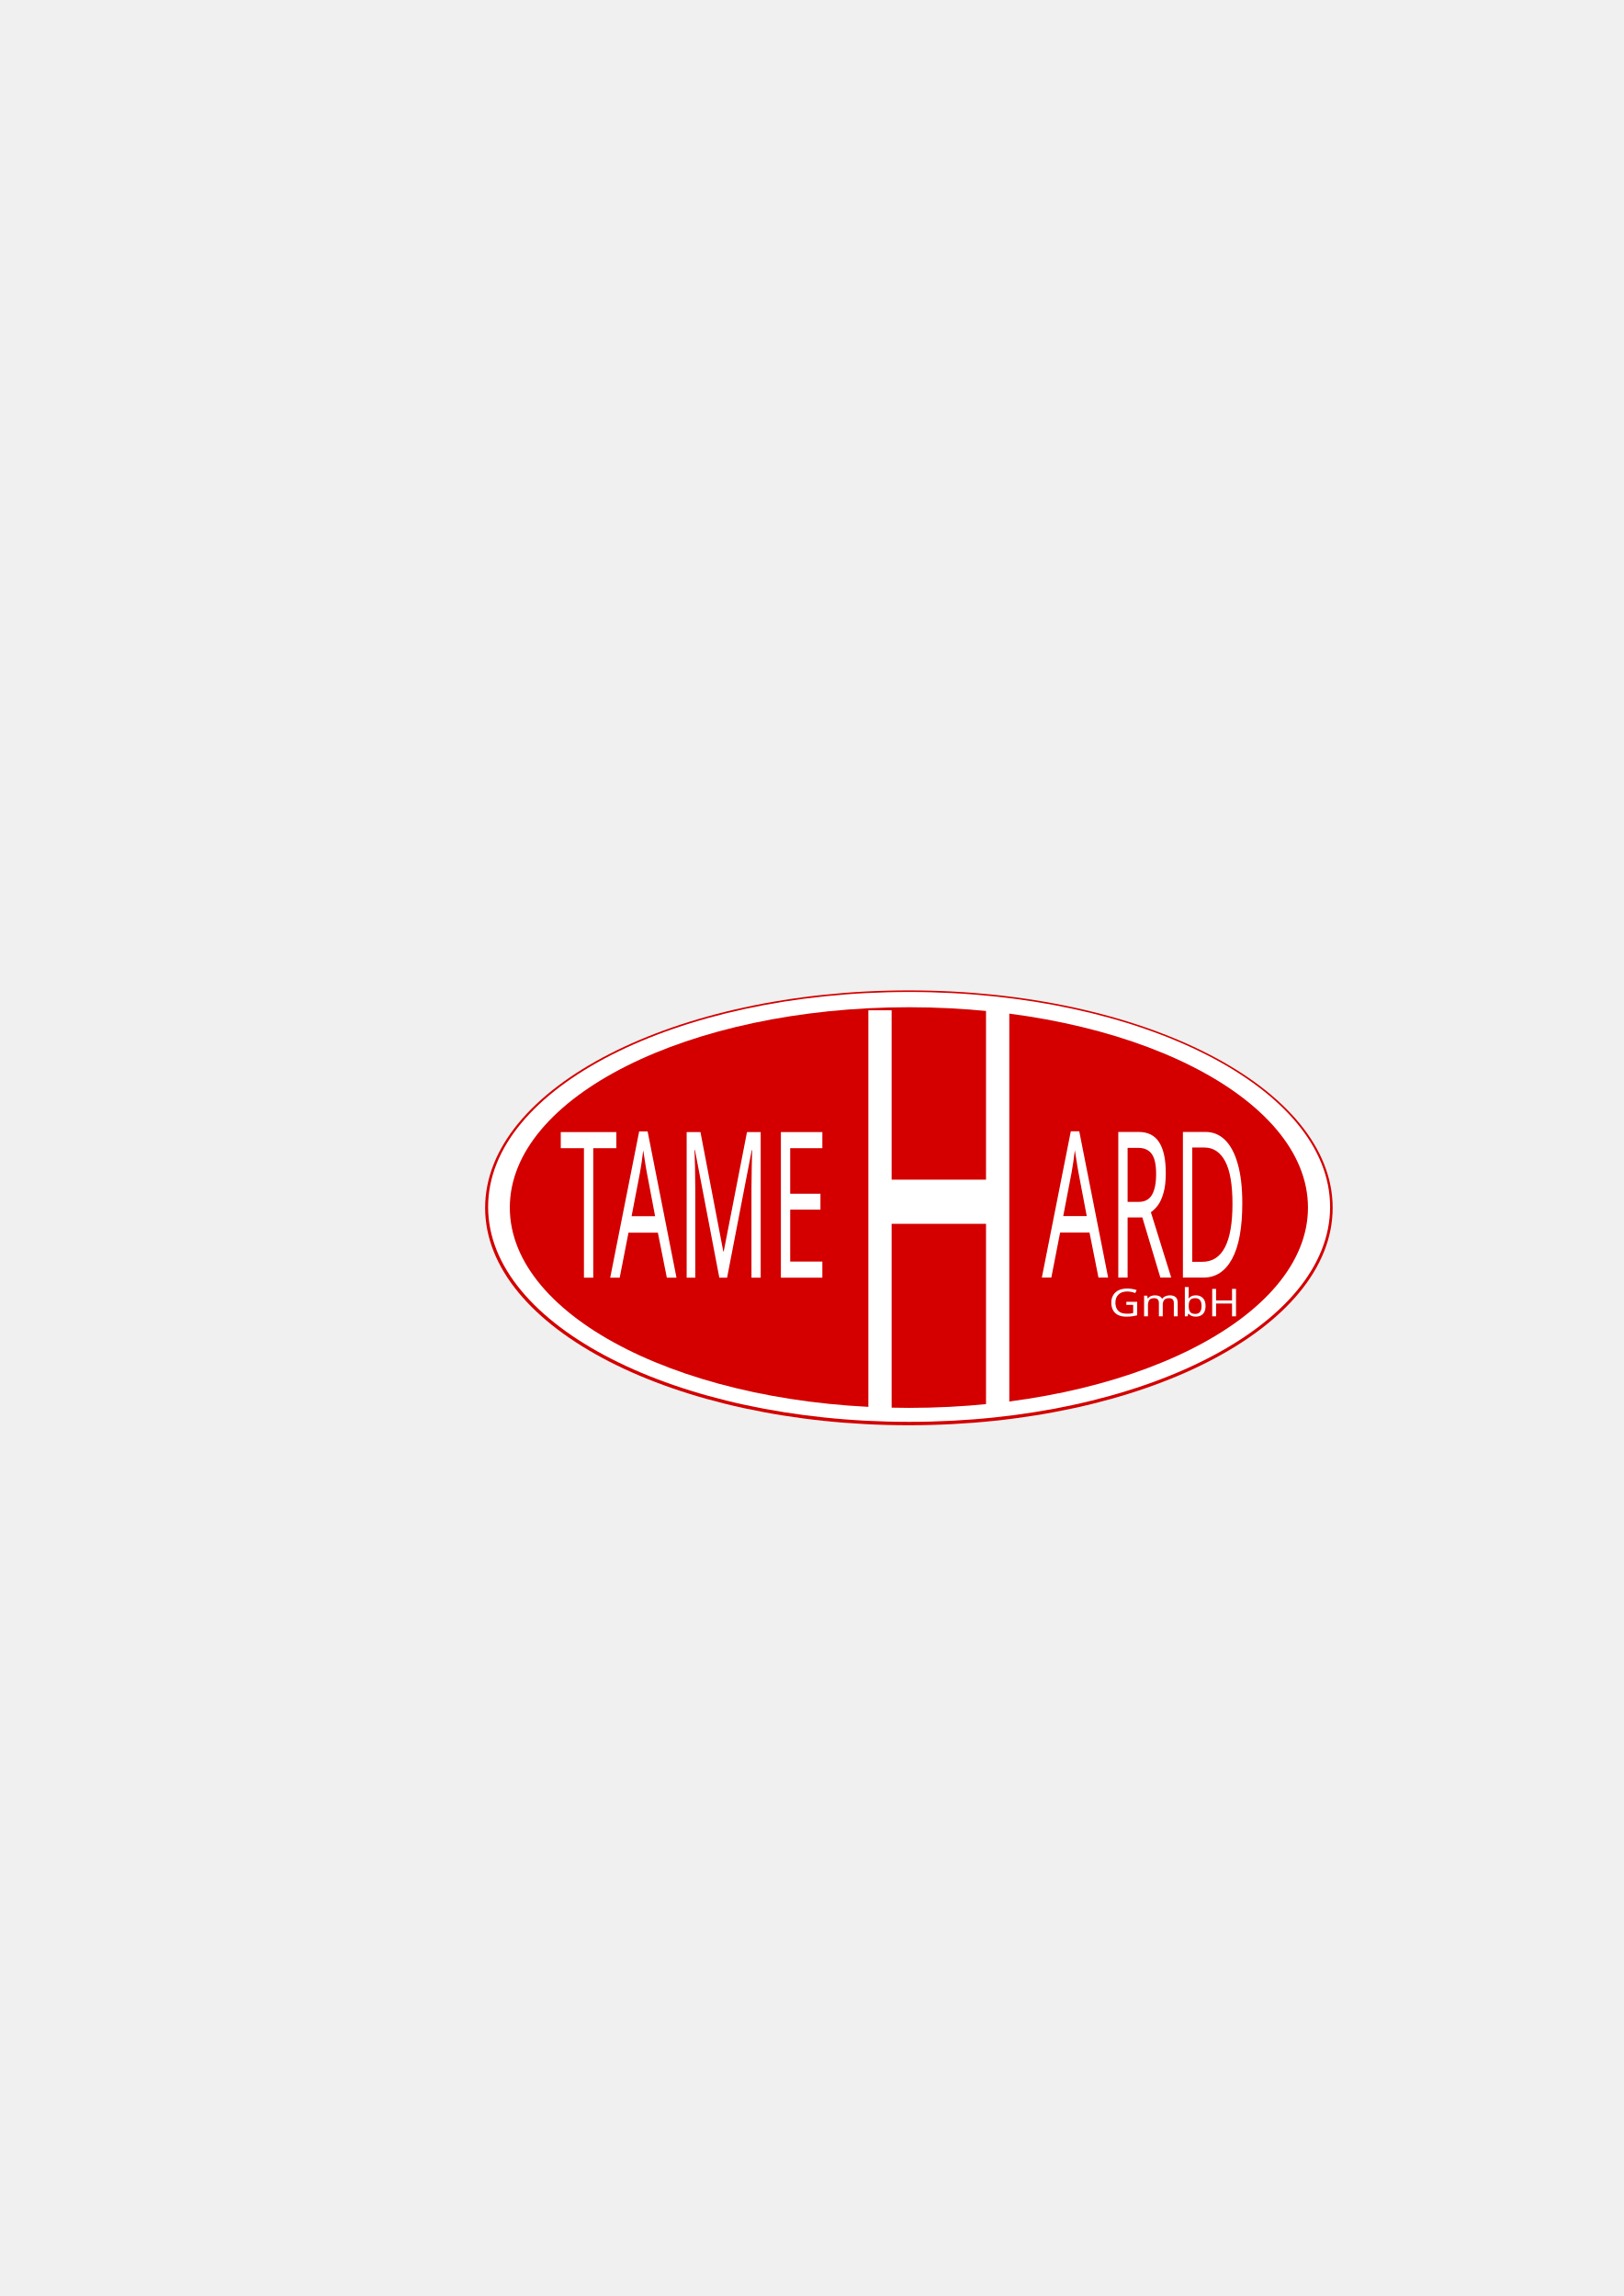
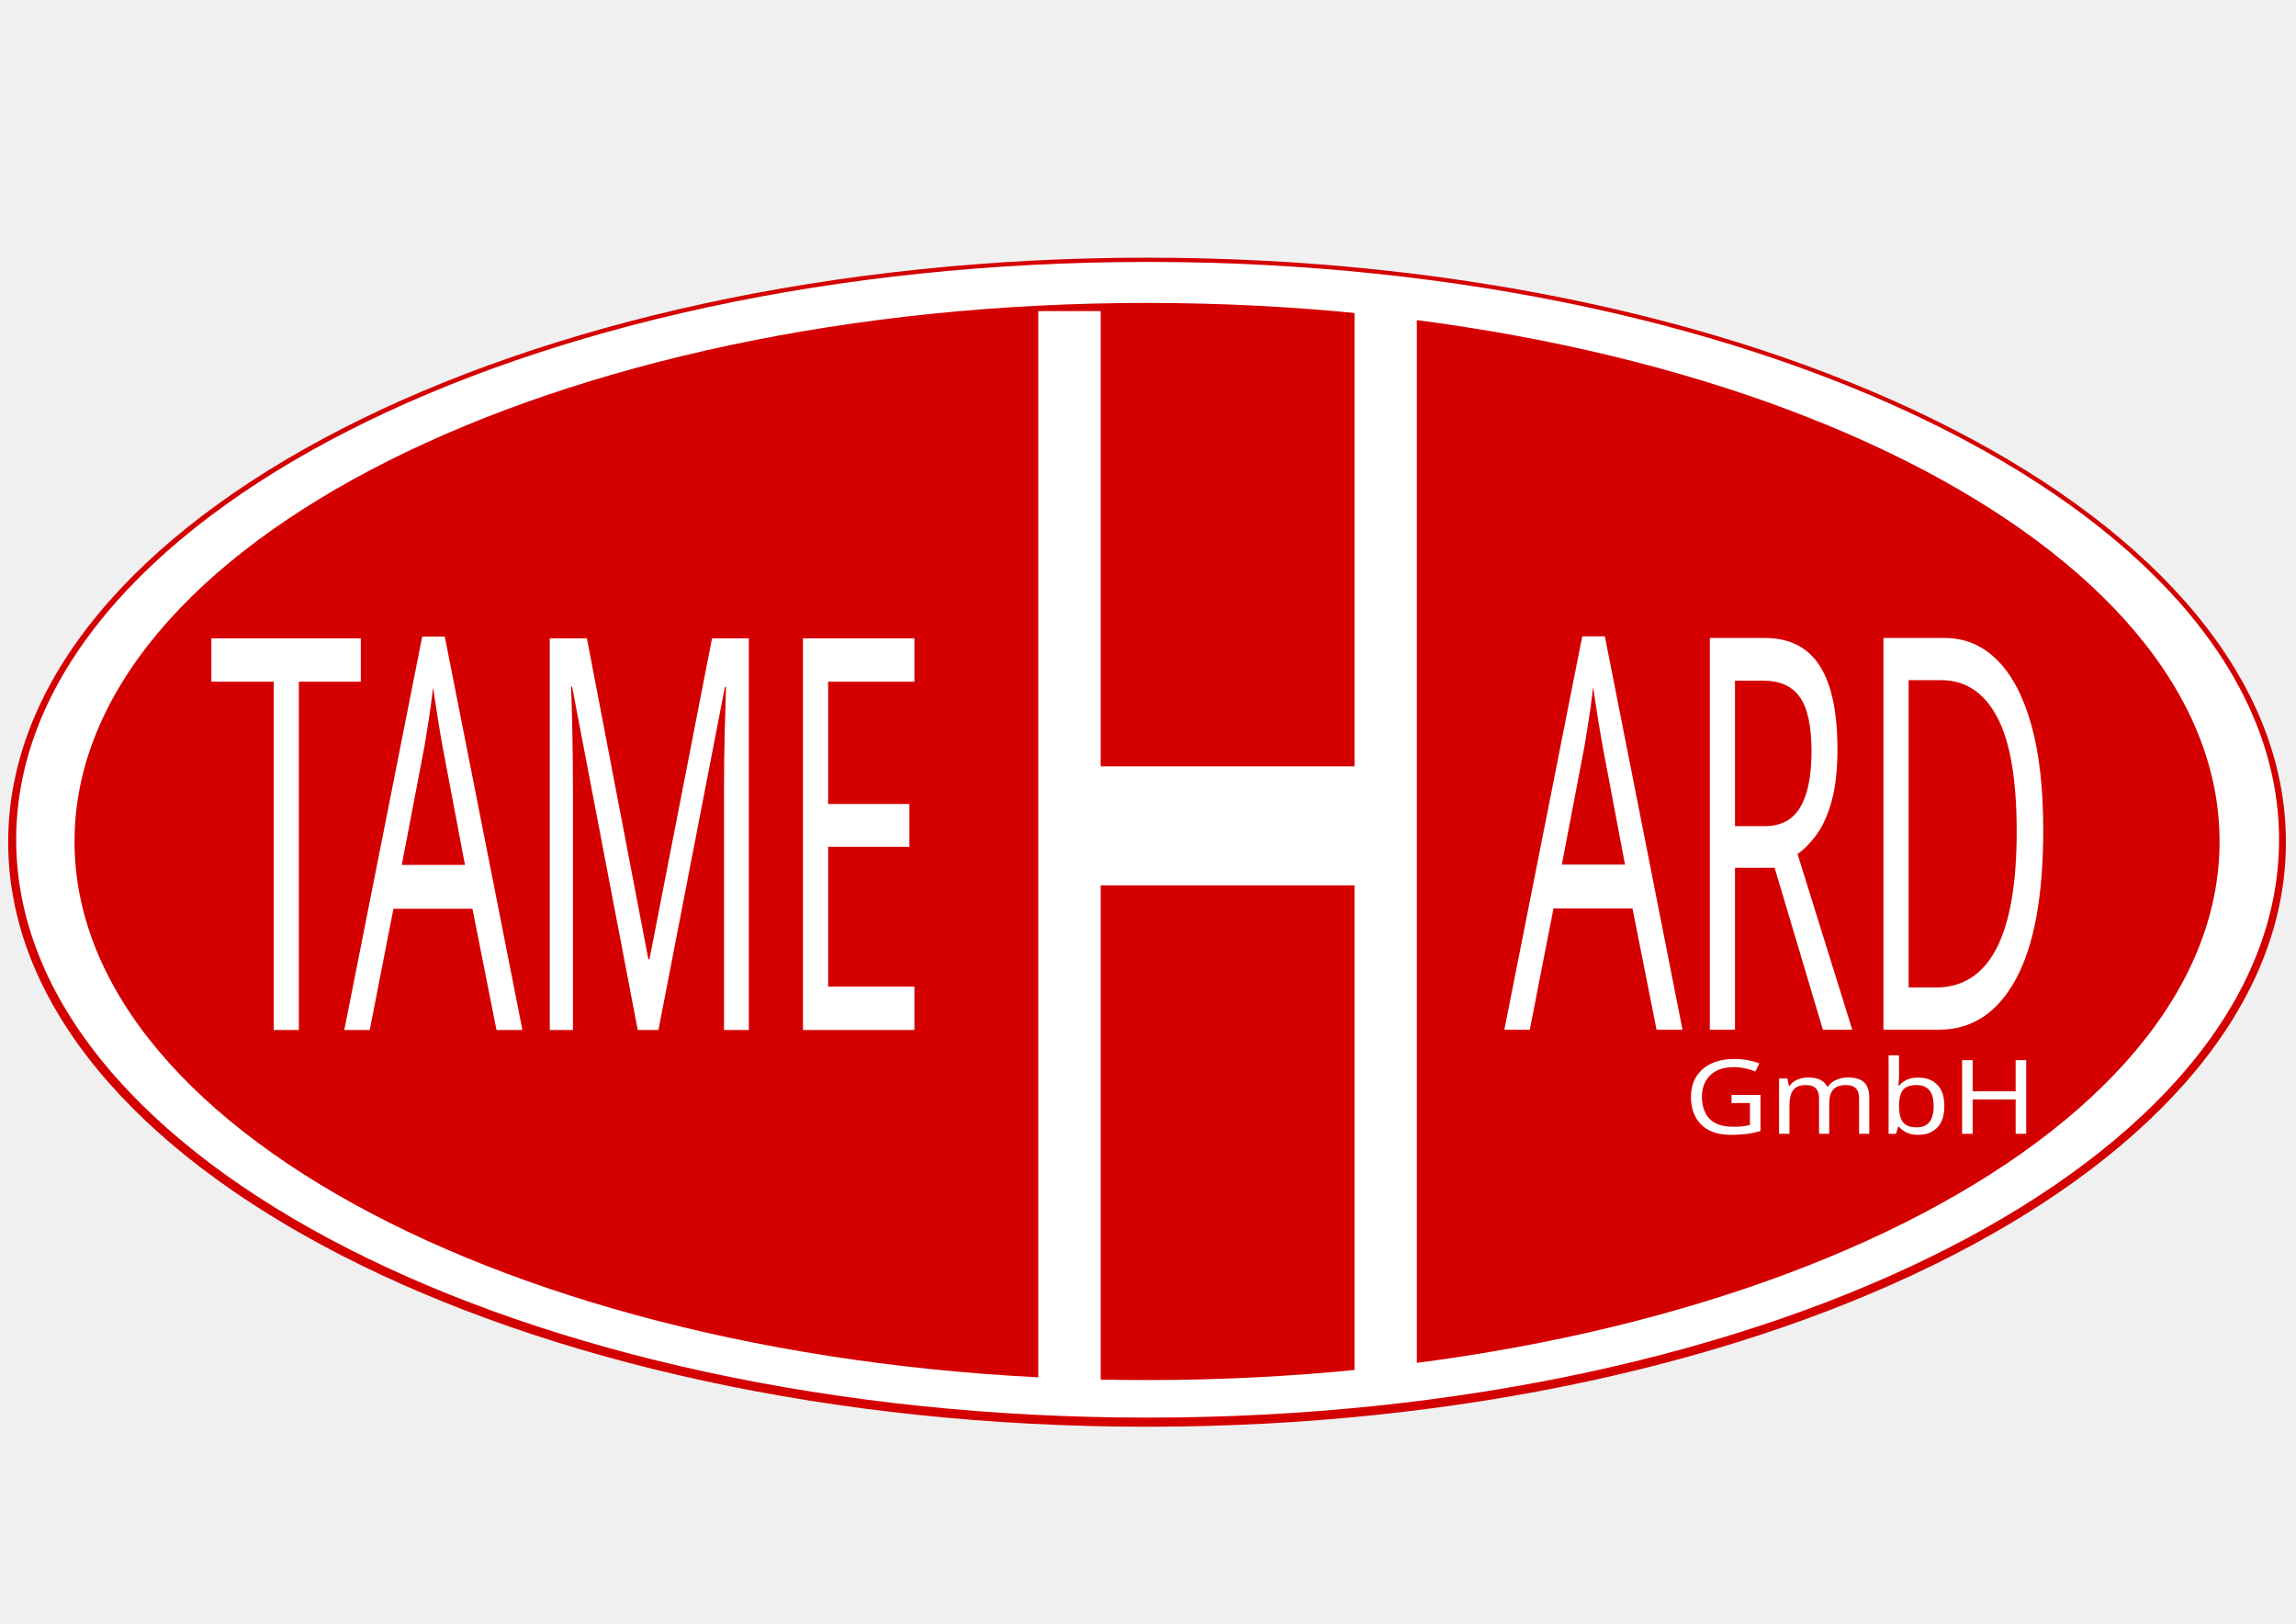
- <svg xmlns="http://www.w3.org/2000/svg" width="210mm" height="297mm" viewBox="0 0 210 297" version="1.1" id="svg8">
+ <svg xmlns="http://www.w3.org/2000/svg" width="297mm" height="210mm" viewBox="0 0 297 210" version="1.1" id="svg8">
  <defs id="defs2" />
-   <g id="layer1">
-     <ellipse id="path10" cx="117.551" cy="156.238" rx="54.807" ry="28.125" style="fill:#d40000;stroke-width:0.262" />
-     <ellipse style="fill:#ffffff;stroke-width:0.315" id="path12" cx="117.578" cy="156.121" rx="54.449" ry="27.803" />
-     <ellipse style="fill:#d40000;stroke-width:0.296" id="path12-5" cx="117.551" cy="156.204" rx="51.614" ry="25.913" />
-     <text xml:space="preserve" style="font-style:normal;font-weight:normal;font-size:18.832px;line-height:1.25;font-family:sans-serif;letter-spacing:0px;word-spacing:0px;fill:#ffffff;fill-opacity:1;stroke:none;stroke-width:0.471" x="101.471" y="117.91" id="text35" transform="scale(0.713414,1.401711)">
-       <tspan id="tspan33" x="101.471" y="117.91" style="fill:#ffffff;stroke-width:0.471">TAME</tspan>
+   <g id="layer1" transform="translate(0,-87)">
+     <ellipse id="path10" cx="148.377" cy="195.926" rx="147.319" ry="75.599" style="fill:#d40000;stroke-width:0.704" />
+     <ellipse style="fill:#ffffff;stroke-width:0.847" id="path12" cx="148.451" cy="195.611" rx="146.357" ry="74.735" />
+     <ellipse style="fill:#d40000;stroke-width:0.796" id="path12-5" cx="148.377" cy="195.834" rx="138.737" ry="69.655" />
+     <text xml:space="preserve" style="font-style:normal;font-weight:normal;font-size:50.62px;line-height:1.25;font-family:sans-serif;letter-spacing:0px;word-spacing:0px;fill:#ffffff;fill-opacity:1;stroke:none;stroke-width:1.266" x="37.83" y="157.106" id="text35" transform="scale(0.713414,1.401711)">
+       <tspan id="tspan33" x="37.83" y="157.106" style="fill:#ffffff;stroke-width:1.266">TAME</tspan>
    </text>
-     <text xml:space="preserve" style="font-style:normal;font-weight:normal;font-size:18.832px;line-height:1.25;font-family:sans-serif;letter-spacing:0px;word-spacing:0px;fill:#ffffff;fill-opacity:1;stroke:none;stroke-width:0.471" x="188.874" y="117.898" id="text35-2" transform="scale(0.713414,1.401711)">
-       <tspan id="tspan33-5" x="188.874" y="117.898" style="fill:#ffffff;stroke-width:0.471">ARD</tspan>
+     <text xml:space="preserve" style="font-style:normal;font-weight:normal;font-size:50.62px;line-height:1.25;font-family:sans-serif;letter-spacing:0px;word-spacing:0px;fill:#ffffff;fill-opacity:1;stroke:none;stroke-width:1.266" x="272.768" y="157.074" id="text35-2" transform="scale(0.713414,1.401711)">
+       <tspan id="tspan33-5" x="272.768" y="157.074" style="fill:#ffffff;stroke-width:1.266">ARD</tspan>
    </text>
-     <text xml:space="preserve" style="font-style:normal;font-weight:normal;font-size:49.202px;line-height:1.25;font-family:sans-serif;letter-spacing:0px;word-spacing:0px;fill:#ffffff;fill-opacity:1;stroke:none;stroke-width:1.23" x="160.822" y="123.762" id="text57" transform="scale(0.6782482,1.474386)">
-       <tspan id="tspan55" x="160.822" y="123.762" style="fill:#ffffff;stroke-width:1.23">H</tspan>
+     <text xml:space="preserve" style="font-style:normal;font-weight:normal;font-size:132.253px;line-height:1.25;font-family:sans-serif;letter-spacing:0px;word-spacing:0px;fill:#ffffff;fill-opacity:1;stroke:none;stroke-width:3.306" x="185.186" y="180.716" id="text57" transform="scale(0.6782482,1.474386)">
+       <tspan id="tspan55" x="185.186" y="180.716" style="fill:#ffffff;stroke-width:3.306">H</tspan>
    </text>
-     <text xml:space="preserve" style="font-style:normal;font-weight:normal;font-size:5.293px;line-height:1.25;font-family:sans-serif;letter-spacing:0px;word-spacing:0px;fill:#ffffff;fill-opacity:1;stroke:none;stroke-width:0.132" x="134.543" y="181.451" id="text61" transform="scale(1.065674,0.9383732)">
-       <tspan id="tspan59" x="134.543" y="181.451" style="fill:#ffffff;stroke-width:0.132">GmbH</tspan>
+     <text xml:space="preserve" style="font-style:normal;font-weight:normal;font-size:14.228px;line-height:1.25;font-family:sans-serif;letter-spacing:0px;word-spacing:0px;fill:#ffffff;fill-opacity:1;stroke:none;stroke-width:0.356" x="204.382" y="248.983" id="text61" transform="scale(1.065674,0.9383732)">
+       <tspan id="tspan59" x="204.382" y="248.983" style="fill:#ffffff;stroke-width:0.356">GmbH</tspan>
    </text>
  </g>
</svg>
